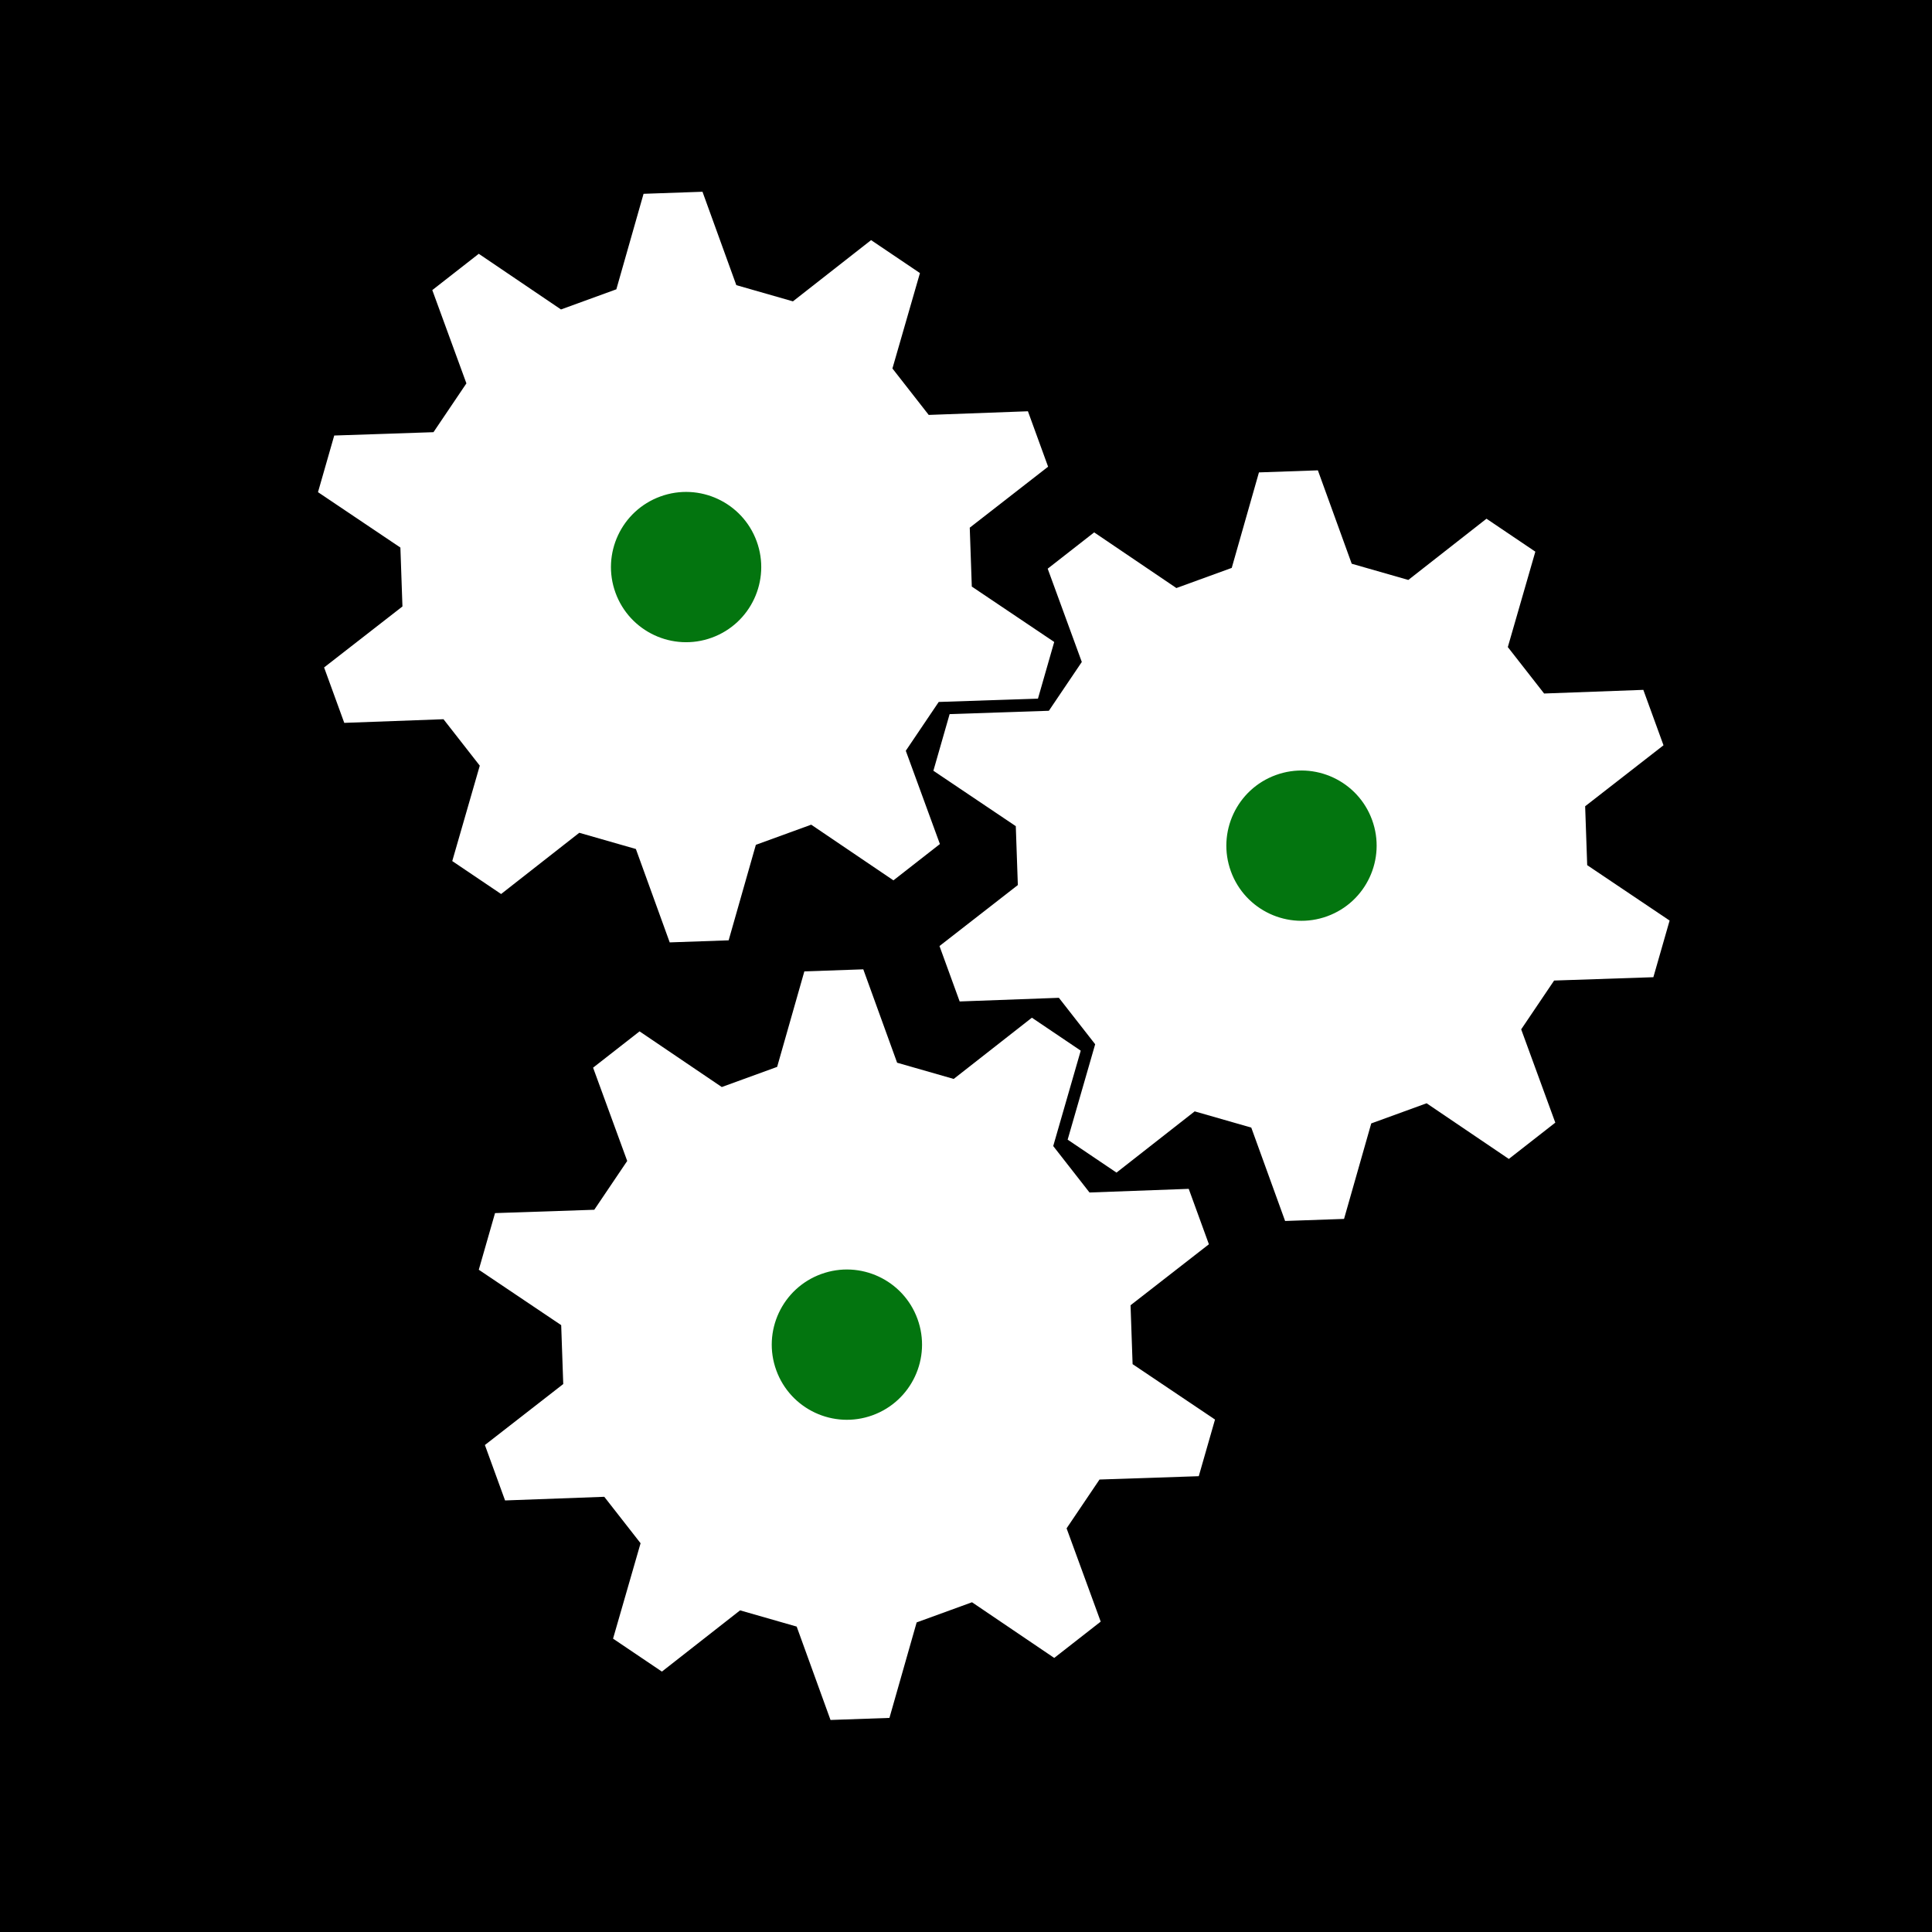
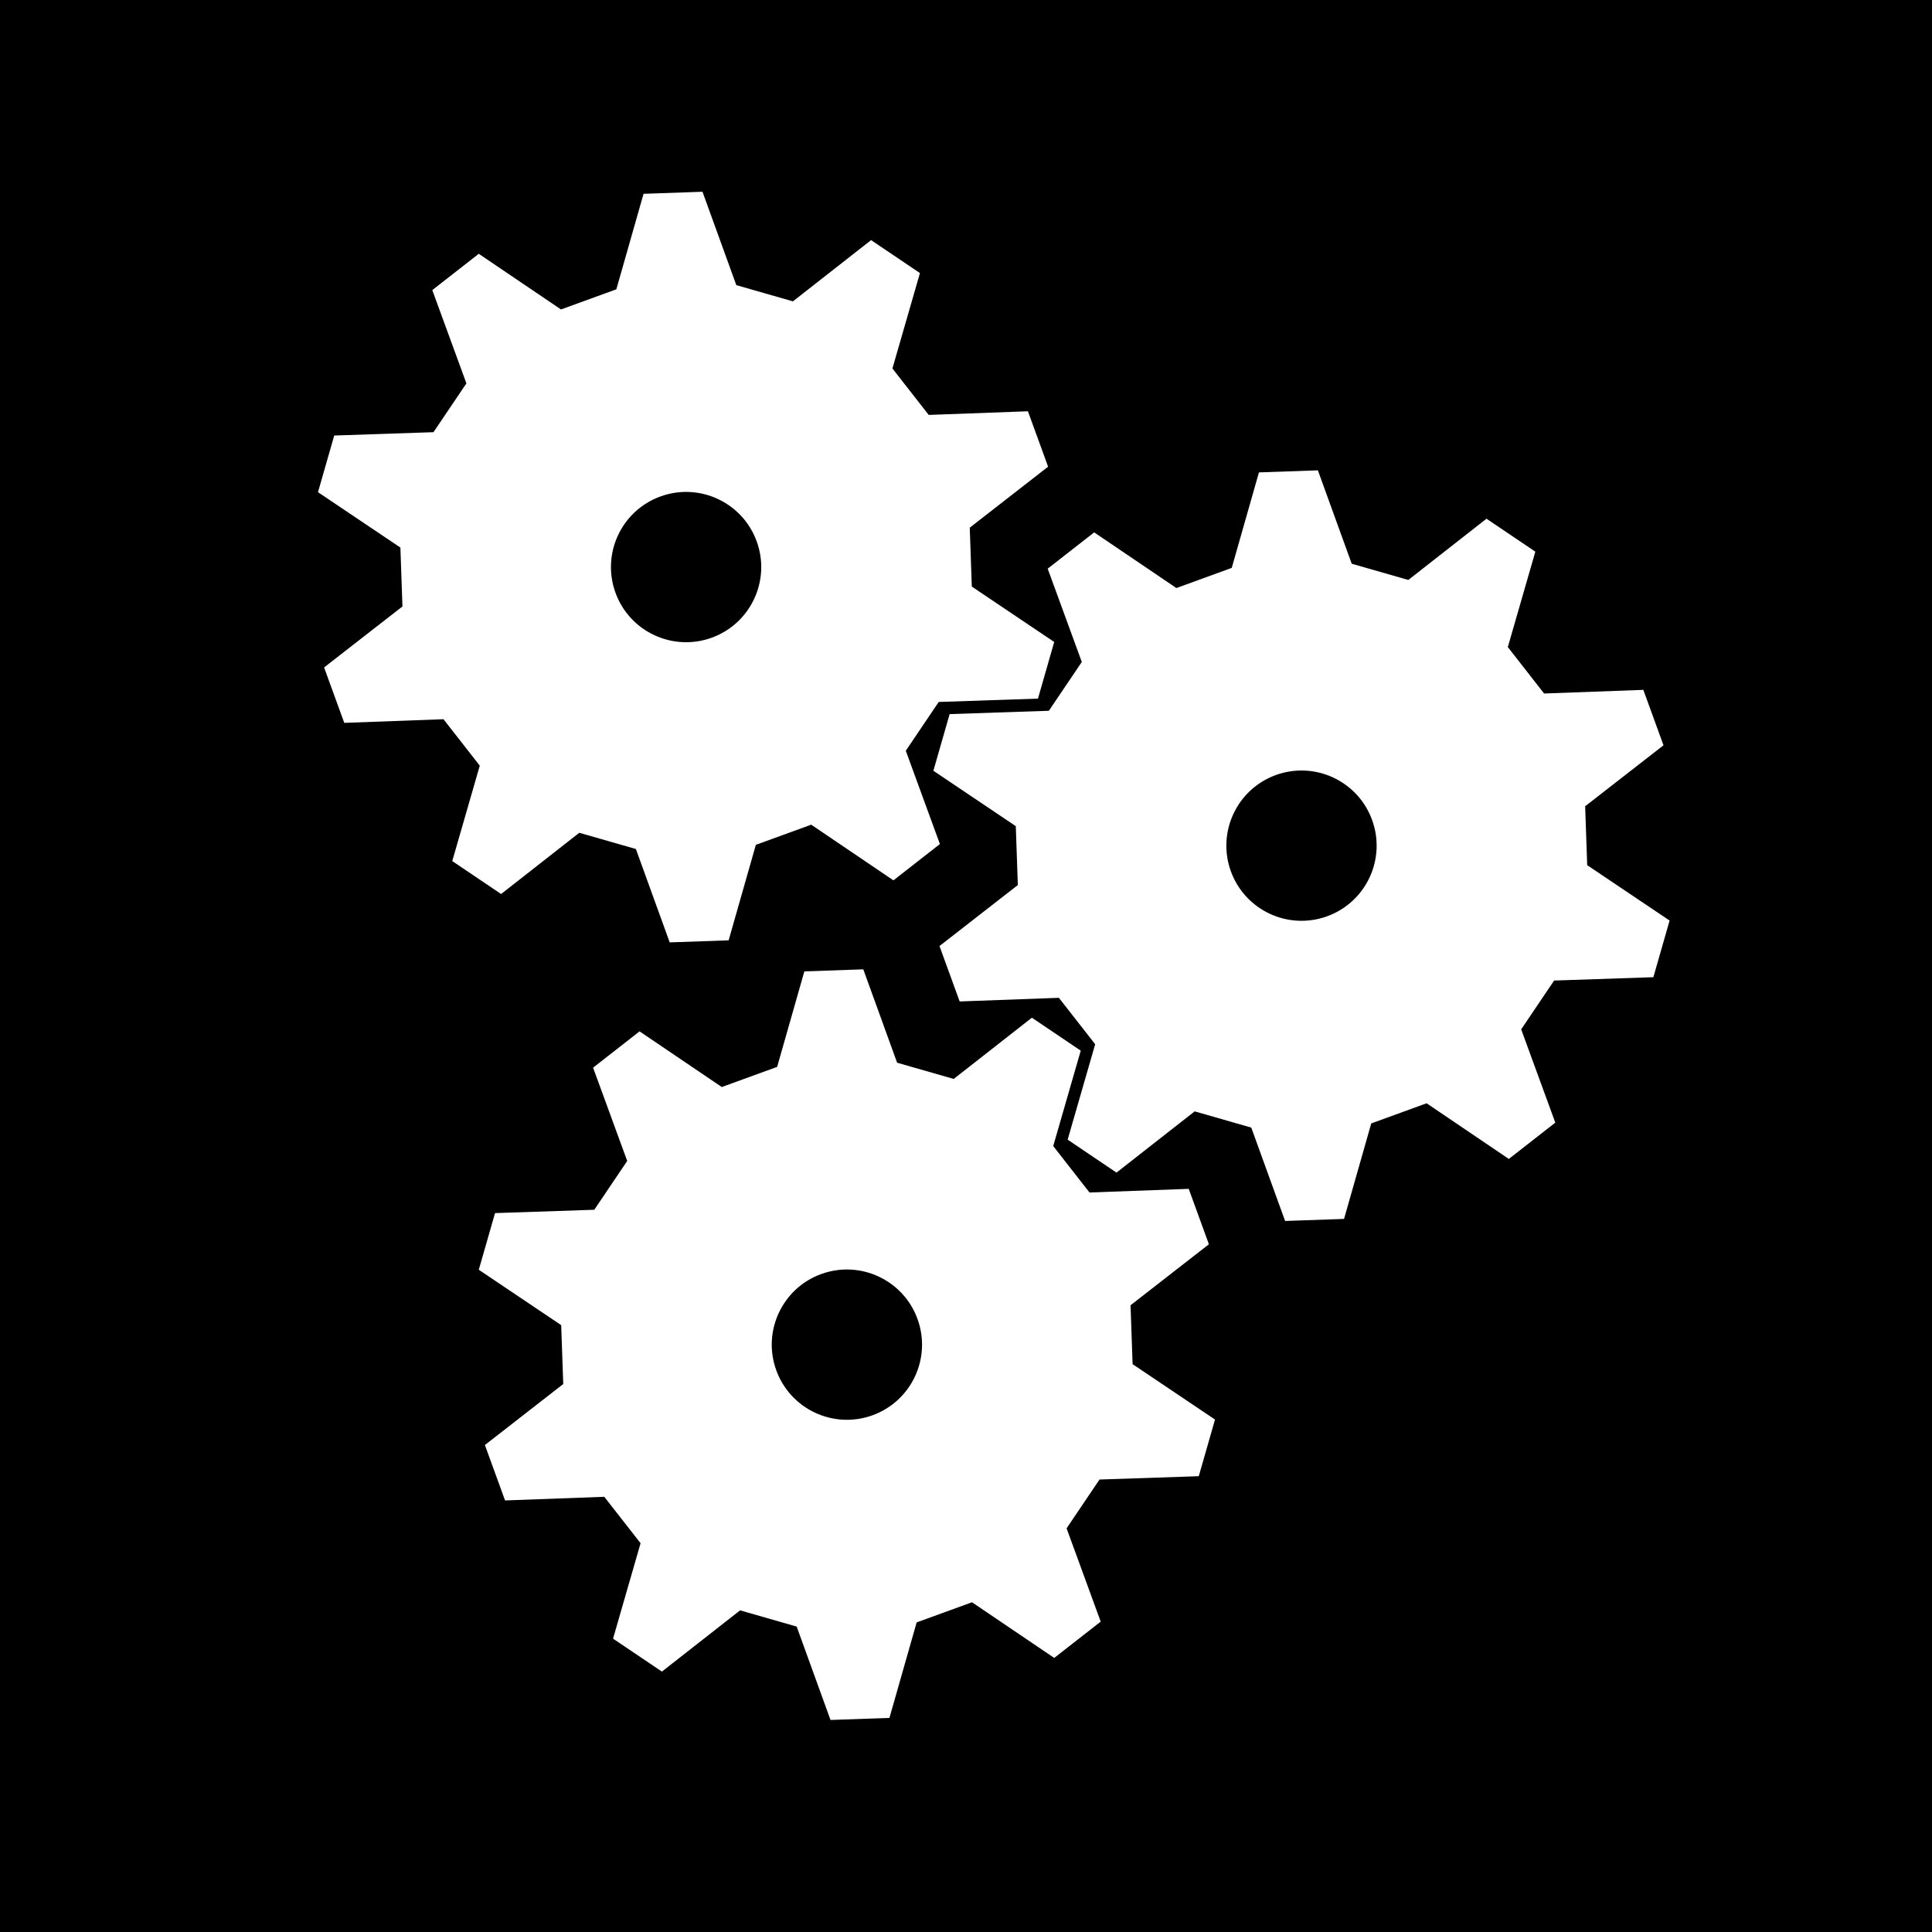
<svg xmlns="http://www.w3.org/2000/svg" xmlns:ns1="https://boxy-svg.com" id="main-svg" version="1.1" x="0px" y="0px" width="500px" height="500px" viewBox="-88 -88 180 180">
  <defs>
    <symbol id="gear" viewBox="0 0 200 200">
-       <path d="M 199.69 92.15 L 199.69 107.85 L 174.54 115.97 L 169.69 130.89 L 185.26 152.25 L 176.04 164.94 L 150.91 156.74 L 138.23 165.95 L 138.27 192.39 L 123.34 197.24 L 107.84 175.83 L 92.16 175.83 L 76.66 197.24 L 61.73 192.39 L 61.77 165.95 L 49.09 156.74 L 23.96 164.94 L 14.74 152.25 L 30.31 130.89 L 25.46 115.97 L 0.31 107.85 L 0.31 92.15 L 25.46 84.03 L 30.31 69.11 L 14.74 47.75 L 23.96 35.06 L 49.09 43.26 L 61.77 34.05 L 61.73 7.61 L 76.66 2.76 L 92.16 24.17 L 107.84 24.17 L 123.34 2.76 L 138.27 7.61 L 138.23 34.05 L 150.91 43.26 L 176.04 35.06 L 185.26 47.75 L 169.69 69.11 L 174.54 84.03 L 199.69 92.15 Z" fill="#FFF" />
-       <circle cx="100" cy="100" r="20" fill="#03750F" />
+       <path d="M 199.69 92.15 L 199.69 107.85 L 174.54 115.97 L 169.69 130.89 L 185.26 152.25 L 176.04 164.94 L 150.91 156.74 L 138.23 165.95 L 138.27 192.39 L 123.34 197.24 L 107.84 175.83 L 92.16 175.83 L 76.66 197.24 L 61.73 192.39 L 61.77 165.95 L 49.09 156.74 L 23.96 164.94 L 14.74 152.25 L 30.31 130.89 L 25.46 115.97 L 0.31 107.85 L 0.31 92.15 L 25.46 84.03 L 30.31 69.11 L 14.74 47.75 L 23.96 35.06 L 49.09 43.26 L 61.77 34.05 L 61.73 7.61 L 76.66 2.76 L 92.16 24.17 L 107.84 24.17 L 123.34 2.76 L 138.27 7.61 L 138.23 34.05 L 150.91 43.26 L 176.04 35.06 L 185.26 47.75 L 169.69 69.11 L 174.54 84.03 Z M 100 80 C 88.954 80 80 88.954 80 100 C 80 111.046 88.954 120 100 120 C 111.046 120 120 111.046 120 100 C 120 88.954 111.046 80 100 80 Z" fill="#FFF" />
    </symbol>
-     <linearGradient gradientUnits="userSpaceOnUse" x1="0" y1="-100" x2="0" y2="100" id="gradient-18" gradientTransform="matrix(0.9, 0, 0, 0.9, 2.000002, 2.000438)">
-       <stop offset="0" style="stop-color: oklch(0.534 0.177 143);" />
-       <stop offset="1" style="stop-color: oklch(0.447 0.16 144);" />
-     </linearGradient>
    <ns1:export>
      <ns1:file format="png" path="square.png" width="500" height="500" />
    </ns1:export>
+     <linearGradient gradientUnits="userSpaceOnUse" x1="0" y1="-100" x2="0" y2="100" id="gradient-1" gradientTransform="matrix(0.9, 0, 0, 0.9, 2.000114, 2.001)">
+       <stop offset="0" style="stop-color: oklch(0.71 0.275 143);" />
+       <stop offset="1" style="stop-color: oklch(0.428 0.176 144);" />
+     </linearGradient>
  </defs>
-   <rect x="-88" y="-88" width="180" height="180" style="fill: url(&quot;#gradient-18&quot;); stroke-width: 1;" />
+   <rect x="-88" y="-88" width="180" height="180" style="fill: url(&quot;#gradient-1&quot;); stroke-width: 1;" />
  <g style="transform-origin: 6.841px -4.766px;" transform="translate(-1, -1) rotate(-20)">
    <use width="70" height="70" href="#gear" transform="matrix(1, 0, 0, 1, -45, -75)" />
    <use width="70" height="70" href="#gear" transform="matrix(1, 0, 0, 1, 0, -31)" />
    <use width="70" height="70" href="#gear" transform="matrix(1, 0, 0, 1, -55.7, -1.8)" />
  </g>
</svg>
